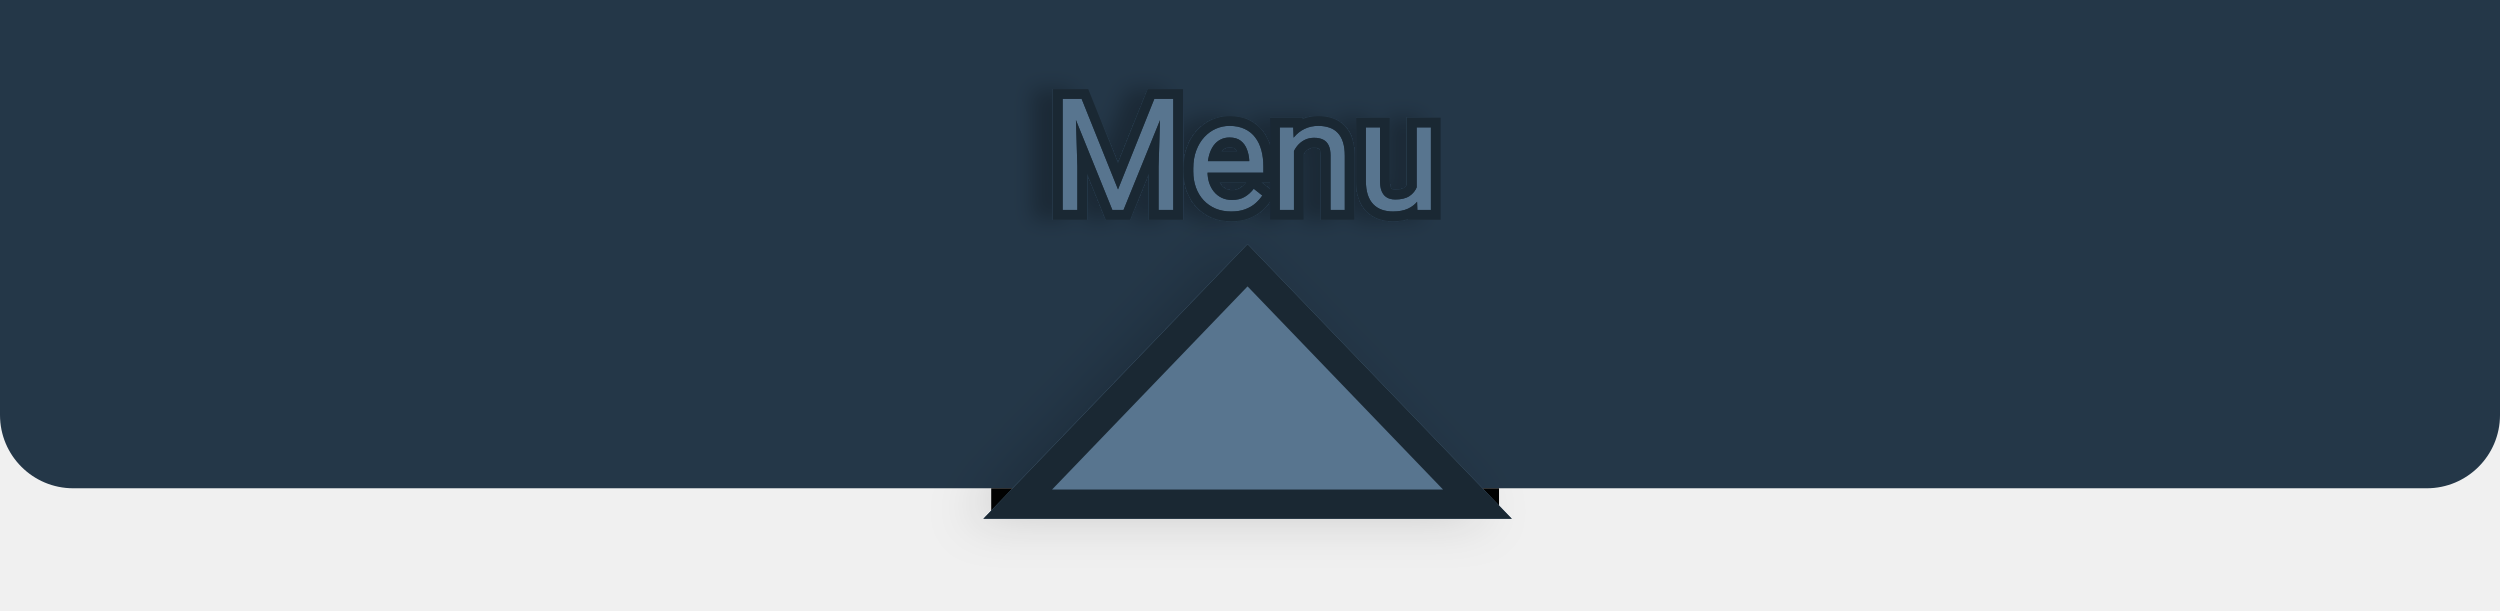
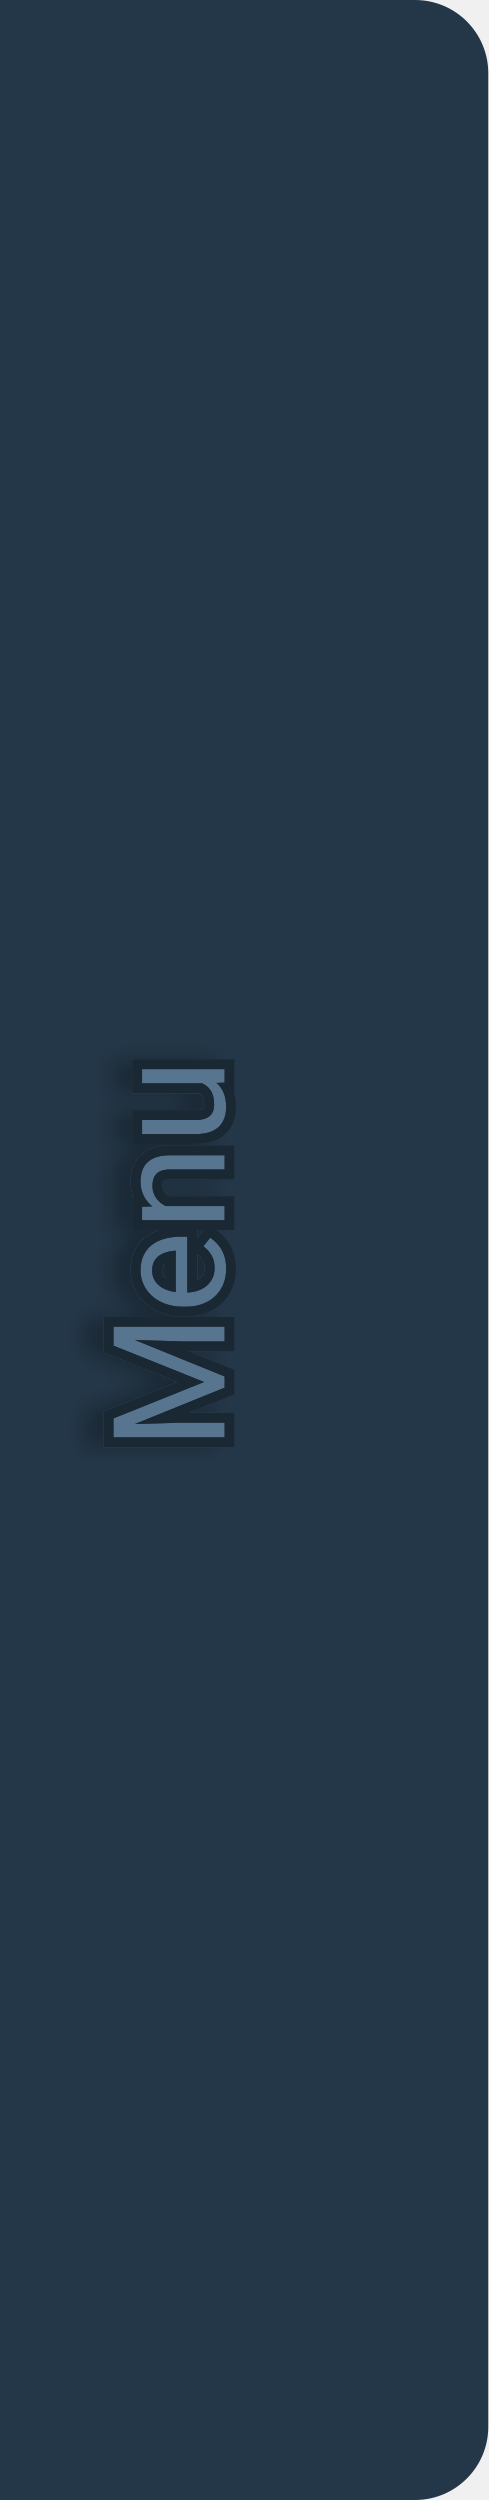
- <svg xmlns="http://www.w3.org/2000/svg" width="512" height="125" viewBox="0 0 512 125" fill="none">
-   <path d="M512 0V85C512 93.284 505.284 100 497 100L15 100C6.716 100 0 93.284 0 85V0L512 0Z" fill="#243748" />
-   <rect x="307" y="100" width="6" height="104" transform="rotate(90 307 100)" fill="#010202" />
-   <g filter="url(#filter0_d_23_1703)">
-     <mask id="path-3-outside-1_23_1703" maskUnits="userSpaceOnUse" x="215" y="18" width="81" height="28" fill="black">
-       <rect fill="white" x="215" y="18" width="81" height="28" />
-       <path d="M218.594 20.25H221.516L228.969 38.797L236.406 20.25H239.344L230.094 43H227.812L218.594 20.25ZM217.641 20.25H220.219L220.641 34.125V43H217.641V20.25ZM237.703 20.25H240.281V43H237.281V34.125L237.703 20.25ZM252.156 43.312C250.979 43.312 249.911 43.115 248.953 42.719C248.005 42.312 247.188 41.745 246.5 41.016C245.823 40.286 245.302 39.422 244.938 38.422C244.573 37.422 244.391 36.328 244.391 35.141V34.484C244.391 33.109 244.594 31.885 245 30.812C245.406 29.729 245.958 28.812 246.656 28.062C247.354 27.312 248.146 26.745 249.031 26.359C249.917 25.974 250.833 25.781 251.781 25.781C252.99 25.781 254.031 25.99 254.906 26.406C255.792 26.823 256.516 27.406 257.078 28.156C257.641 28.896 258.057 29.771 258.328 30.781C258.599 31.781 258.734 32.875 258.734 34.062V35.359H246.109V33H255.844V32.781C255.802 32.031 255.646 31.302 255.375 30.594C255.115 29.885 254.698 29.302 254.125 28.844C253.552 28.385 252.771 28.156 251.781 28.156C251.125 28.156 250.521 28.297 249.969 28.578C249.417 28.849 248.943 29.255 248.547 29.797C248.151 30.338 247.844 31 247.625 31.781C247.406 32.562 247.297 33.464 247.297 34.484V35.141C247.297 35.943 247.406 36.698 247.625 37.406C247.854 38.104 248.182 38.719 248.609 39.25C249.047 39.781 249.573 40.198 250.188 40.5C250.812 40.802 251.521 40.953 252.312 40.953C253.333 40.953 254.198 40.745 254.906 40.328C255.615 39.911 256.234 39.354 256.766 38.656L258.516 40.047C258.151 40.599 257.688 41.125 257.125 41.625C256.562 42.125 255.87 42.531 255.047 42.844C254.234 43.156 253.271 43.312 252.156 43.312ZM265 29.703V43H262.109V26.094H264.844L265 29.703ZM264.312 33.906L263.109 33.859C263.12 32.703 263.292 31.635 263.625 30.656C263.958 29.667 264.427 28.807 265.031 28.078C265.635 27.349 266.354 26.787 267.188 26.391C268.031 25.984 268.964 25.781 269.984 25.781C270.818 25.781 271.568 25.896 272.234 26.125C272.901 26.344 273.469 26.698 273.938 27.188C274.417 27.677 274.781 28.312 275.031 29.094C275.281 29.865 275.406 30.807 275.406 31.922V43H272.5V31.891C272.5 31.005 272.37 30.297 272.109 29.766C271.849 29.224 271.469 28.833 270.969 28.594C270.469 28.344 269.854 28.219 269.125 28.219C268.406 28.219 267.75 28.37 267.156 28.672C266.573 28.974 266.068 29.391 265.641 29.922C265.224 30.453 264.896 31.062 264.656 31.75C264.427 32.427 264.312 33.146 264.312 33.906ZM290.141 39.094V26.094H293.047V43H290.281L290.141 39.094ZM290.688 35.531L291.891 35.5C291.891 36.625 291.771 37.667 291.531 38.625C291.302 39.573 290.927 40.396 290.406 41.094C289.885 41.792 289.203 42.339 288.359 42.734C287.516 43.12 286.49 43.312 285.281 43.312C284.458 43.312 283.703 43.193 283.016 42.953C282.339 42.714 281.755 42.344 281.266 41.844C280.776 41.344 280.396 40.693 280.125 39.891C279.865 39.089 279.734 38.125 279.734 37V26.094H282.625V37.031C282.625 37.792 282.708 38.422 282.875 38.922C283.052 39.411 283.286 39.802 283.578 40.094C283.88 40.375 284.214 40.573 284.578 40.688C284.953 40.802 285.339 40.859 285.734 40.859C286.964 40.859 287.938 40.625 288.656 40.156C289.375 39.677 289.891 39.036 290.203 38.234C290.526 37.422 290.688 36.521 290.688 35.531Z" />
+ <svg xmlns="http://www.w3.org/2000/svg" width="100" height="512" viewBox="0 0 100 512" fill="none">
+   <path d="M0 0H85C93.284 0 100 6.716 100 15V497C100 505.284 93.284 512 85 512H0V0Z" fill="#243748" />
+   <g filter="url(#filter0_d_12_604)">
+     <mask id="path-2-outside-1_12_604" maskUnits="userSpaceOnUse" x="21" y="216" width="28" height="81" fill="black">
+       <rect fill="white" x="21" y="216" width="28" height="81" />
+       <path d="M23.25 293.406V290.484L41.797 283.031L23.25 275.594V272.656L46 281.906V284.188L23.25 293.406ZM23.25 294.359V291.781L37.125 291.359H46V294.359H23.25ZM23.25 274.297V271.719H46V274.719H37.125L23.25 274.297ZM46.312 259.844C46.312 261.021 46.115 262.089 45.719 263.047C45.312 263.995 44.745 264.812 44.016 265.5C43.286 266.177 42.422 266.698 41.422 267.062C40.422 267.427 39.328 267.609 38.141 267.609H37.484C36.109 267.609 34.885 267.406 33.812 267C32.729 266.594 31.812 266.042 31.062 265.344C30.312 264.646 29.745 263.854 29.359 262.969C28.974 262.083 28.781 261.167 28.781 260.219C28.781 259.01 28.99 257.969 29.406 257.094C29.823 256.208 30.406 255.484 31.156 254.922C31.896 254.359 32.771 253.943 33.781 253.672C34.781 253.401 35.875 253.266 37.062 253.266H38.359V265.891H36V256.156H35.781C35.031 256.198 34.302 256.354 33.594 256.625C32.885 256.885 32.302 257.302 31.844 257.875C31.385 258.448 31.156 259.229 31.156 260.219C31.156 260.875 31.297 261.479 31.578 262.031C31.849 262.583 32.255 263.057 32.797 263.453C33.339 263.849 34 264.156 34.781 264.375C35.562 264.594 36.464 264.703 37.484 264.703H38.141C38.943 264.703 39.698 264.594 40.406 264.375C41.104 264.146 41.719 263.818 42.25 263.391C42.781 262.953 43.198 262.427 43.5 261.812C43.802 261.188 43.953 260.479 43.953 259.688C43.953 258.667 43.745 257.802 43.328 257.094C42.911 256.385 42.354 255.766 41.656 255.234L43.047 253.484C43.599 253.849 44.125 254.312 44.625 254.875C45.125 255.438 45.531 256.13 45.844 256.953C46.156 257.766 46.312 258.729 46.312 259.844ZM32.703 247H46V249.891H29.094V247.156L32.703 247ZM36.906 247.688L36.859 248.891C35.703 248.88 34.635 248.708 33.656 248.375C32.667 248.042 31.807 247.573 31.078 246.969C30.349 246.365 29.787 245.646 29.391 244.812C28.984 243.969 28.781 243.036 28.781 242.016C28.781 241.182 28.896 240.432 29.125 239.766C29.344 239.099 29.698 238.531 30.188 238.062C30.677 237.583 31.312 237.219 32.094 236.969C32.865 236.719 33.807 236.594 34.922 236.594H46V239.5H34.891C34.005 239.5 33.297 239.63 32.766 239.891C32.224 240.151 31.833 240.531 31.594 241.031C31.344 241.531 31.219 242.146 31.219 242.875C31.219 243.594 31.37 244.25 31.672 244.844C31.974 245.427 32.391 245.932 32.922 246.359C33.453 246.776 34.062 247.104 34.75 247.344C35.427 247.573 36.146 247.688 36.906 247.688ZM42.094 221.859H29.094V218.953H46V221.719L42.094 221.859ZM38.531 221.312L38.5 220.109C39.625 220.109 40.667 220.229 41.625 220.469C42.573 220.698 43.396 221.073 44.094 221.594C44.792 222.115 45.339 222.797 45.734 223.641C46.12 224.484 46.312 225.51 46.312 226.719C46.312 227.542 46.193 228.297 45.953 228.984C45.714 229.661 45.344 230.245 44.844 230.734C44.344 231.224 43.693 231.604 42.891 231.875C42.089 232.135 41.125 232.266 40 232.266H29.094V229.375H40.031C40.792 229.375 41.422 229.292 41.922 229.125C42.411 228.948 42.802 228.714 43.094 228.422C43.375 228.12 43.573 227.786 43.688 227.422C43.802 227.047 43.859 226.661 43.859 226.266C43.859 225.036 43.625 224.062 43.156 223.344C42.677 222.625 42.036 222.109 41.234 221.797C40.422 221.474 39.521 221.312 38.531 221.312Z" />
    </mask>
-     <path d="M218.594 20.25H221.516L228.969 38.797L236.406 20.25H239.344L230.094 43H227.812L218.594 20.25ZM217.641 20.25H220.219L220.641 34.125V43H217.641V20.25ZM237.703 20.25H240.281V43H237.281V34.125L237.703 20.25ZM252.156 43.312C250.979 43.312 249.911 43.115 248.953 42.719C248.005 42.312 247.188 41.745 246.5 41.016C245.823 40.286 245.302 39.422 244.938 38.422C244.573 37.422 244.391 36.328 244.391 35.141V34.484C244.391 33.109 244.594 31.885 245 30.812C245.406 29.729 245.958 28.812 246.656 28.062C247.354 27.312 248.146 26.745 249.031 26.359C249.917 25.974 250.833 25.781 251.781 25.781C252.99 25.781 254.031 25.99 254.906 26.406C255.792 26.823 256.516 27.406 257.078 28.156C257.641 28.896 258.057 29.771 258.328 30.781C258.599 31.781 258.734 32.875 258.734 34.062V35.359H246.109V33H255.844V32.781C255.802 32.031 255.646 31.302 255.375 30.594C255.115 29.885 254.698 29.302 254.125 28.844C253.552 28.385 252.771 28.156 251.781 28.156C251.125 28.156 250.521 28.297 249.969 28.578C249.417 28.849 248.943 29.255 248.547 29.797C248.151 30.338 247.844 31 247.625 31.781C247.406 32.562 247.297 33.464 247.297 34.484V35.141C247.297 35.943 247.406 36.698 247.625 37.406C247.854 38.104 248.182 38.719 248.609 39.25C249.047 39.781 249.573 40.198 250.188 40.5C250.812 40.802 251.521 40.953 252.312 40.953C253.333 40.953 254.198 40.745 254.906 40.328C255.615 39.911 256.234 39.354 256.766 38.656L258.516 40.047C258.151 40.599 257.688 41.125 257.125 41.625C256.562 42.125 255.87 42.531 255.047 42.844C254.234 43.156 253.271 43.312 252.156 43.312ZM265 29.703V43H262.109V26.094H264.844L265 29.703ZM264.312 33.906L263.109 33.859C263.12 32.703 263.292 31.635 263.625 30.656C263.958 29.667 264.427 28.807 265.031 28.078C265.635 27.349 266.354 26.787 267.188 26.391C268.031 25.984 268.964 25.781 269.984 25.781C270.818 25.781 271.568 25.896 272.234 26.125C272.901 26.344 273.469 26.698 273.938 27.188C274.417 27.677 274.781 28.312 275.031 29.094C275.281 29.865 275.406 30.807 275.406 31.922V43H272.5V31.891C272.5 31.005 272.37 30.297 272.109 29.766C271.849 29.224 271.469 28.833 270.969 28.594C270.469 28.344 269.854 28.219 269.125 28.219C268.406 28.219 267.75 28.37 267.156 28.672C266.573 28.974 266.068 29.391 265.641 29.922C265.224 30.453 264.896 31.062 264.656 31.75C264.427 32.427 264.312 33.146 264.312 33.906ZM290.141 39.094V26.094H293.047V43H290.281L290.141 39.094ZM290.688 35.531L291.891 35.5C291.891 36.625 291.771 37.667 291.531 38.625C291.302 39.573 290.927 40.396 290.406 41.094C289.885 41.792 289.203 42.339 288.359 42.734C287.516 43.12 286.49 43.312 285.281 43.312C284.458 43.312 283.703 43.193 283.016 42.953C282.339 42.714 281.755 42.344 281.266 41.844C280.776 41.344 280.396 40.693 280.125 39.891C279.865 39.089 279.734 38.125 279.734 37V26.094H282.625V37.031C282.625 37.792 282.708 38.422 282.875 38.922C283.052 39.411 283.286 39.802 283.578 40.094C283.88 40.375 284.214 40.573 284.578 40.688C284.953 40.802 285.339 40.859 285.734 40.859C286.964 40.859 287.938 40.625 288.656 40.156C289.375 39.677 289.891 39.036 290.203 38.234C290.526 37.422 290.688 36.521 290.688 35.531Z" fill="#58758F" />
-     <path d="M218.594 20.25V18.25H215.625L216.74 21.001L218.594 20.25ZM221.516 20.25L223.371 19.504L222.867 18.25H221.516V20.25ZM228.969 38.797L227.113 39.543L228.971 44.166L230.825 39.541L228.969 38.797ZM236.406 20.25V18.25H235.053L234.55 19.506L236.406 20.25ZM239.344 20.25L241.196 21.003L242.316 18.25H239.344V20.25ZM230.094 43V45H231.44L231.946 43.753L230.094 43ZM227.812 43L225.959 43.751L226.465 45H227.812V43ZM217.641 20.25V18.25H215.641V20.25H217.641ZM220.219 20.25L222.218 20.189L222.159 18.25H220.219V20.25ZM220.641 34.125H222.641V34.095L222.64 34.064L220.641 34.125ZM220.641 43V45H222.641V43H220.641ZM217.641 43H215.641V45H217.641V43ZM237.703 20.25V18.25H235.763L235.704 20.189L237.703 20.25ZM240.281 20.25H242.281V18.25H240.281V20.25ZM240.281 43V45H242.281V43H240.281ZM237.281 43H235.281V45H237.281V43ZM237.281 34.125L235.282 34.064L235.281 34.095V34.125H237.281ZM218.594 22.25H221.516V18.25H218.594V22.25ZM219.66 20.996L227.113 39.543L230.825 38.051L223.371 19.504L219.66 20.996ZM230.825 39.541L238.263 20.994L234.55 19.506L227.112 38.053L230.825 39.541ZM236.406 22.25H239.344V18.25H236.406V22.25ZM237.491 19.497L228.241 42.247L231.946 43.753L241.196 21.003L237.491 19.497ZM230.094 41H227.812V45H230.094V41ZM229.666 42.249L220.447 19.499L216.74 21.001L225.959 43.751L229.666 42.249ZM217.641 22.25H220.219V18.25H217.641V22.25ZM218.22 20.311L218.642 34.186L222.64 34.064L222.218 20.189L218.22 20.311ZM218.641 34.125V43H222.641V34.125H218.641ZM220.641 41H217.641V45H220.641V41ZM219.641 43V20.25H215.641V43H219.641ZM237.703 22.25H240.281V18.25H237.703V22.25ZM238.281 20.25V43H242.281V20.25H238.281ZM240.281 41H237.281V45H240.281V41ZM239.281 43V34.125H235.281V43H239.281ZM239.28 34.186L239.702 20.311L235.704 20.189L235.282 34.064L239.28 34.186ZM248.953 42.719L248.165 44.557L248.177 44.562L248.19 44.567L248.953 42.719ZM246.5 41.016L245.034 42.377L245.04 42.382L245.045 42.388L246.5 41.016ZM244.938 38.422L243.058 39.107L244.938 38.422ZM245 30.812L246.87 31.521L246.873 31.515L245 30.812ZM246.656 28.062L245.192 26.7L246.656 28.062ZM254.906 26.406L254.046 28.212L254.055 28.216L254.906 26.406ZM257.078 28.156L255.478 29.356L255.486 29.367L257.078 28.156ZM258.328 30.781L256.396 31.299L256.398 31.304L258.328 30.781ZM258.734 35.359V37.359H260.734V35.359H258.734ZM246.109 35.359H244.109V37.359H246.109V35.359ZM246.109 33V31H244.109V33H246.109ZM255.844 33V35H257.844V33H255.844ZM255.844 32.781H257.844V32.726L257.841 32.67L255.844 32.781ZM255.375 30.594L253.498 31.284L253.502 31.296L253.507 31.308L255.375 30.594ZM249.969 28.578L250.85 30.374L250.863 30.367L250.877 30.36L249.969 28.578ZM247.625 37.406L245.714 37.996L245.719 38.013L245.725 38.03L247.625 37.406ZM248.609 39.25L247.051 40.503L247.058 40.512L247.066 40.521L248.609 39.25ZM250.188 40.5L249.305 42.295L249.317 42.301L250.188 40.5ZM256.766 38.656L258.01 37.09L256.411 35.82L255.174 37.445L256.766 38.656ZM258.516 40.047L260.185 41.149L261.194 39.621L259.76 38.481L258.516 40.047ZM255.047 42.844L254.337 40.974L254.329 40.977L255.047 42.844ZM252.156 41.312C251.206 41.312 250.402 41.153 249.717 40.87L248.19 44.567C249.421 45.076 250.752 45.312 252.156 45.312V41.312ZM249.741 40.88C249.038 40.579 248.449 40.167 247.955 39.644L245.045 42.388C245.926 43.322 246.973 44.046 248.165 44.557L249.741 40.88ZM247.966 39.655C247.482 39.134 247.096 38.504 246.817 37.737L243.058 39.107C243.508 40.34 244.163 41.439 245.034 42.377L247.966 39.655ZM246.817 37.737C246.541 36.98 246.391 36.121 246.391 35.141H242.391C242.391 36.535 242.605 37.864 243.058 39.107L246.817 37.737ZM246.391 35.141V34.484H242.391V35.141H246.391ZM246.391 34.484C246.391 33.304 246.565 32.327 246.87 31.521L243.13 30.104C242.623 31.444 242.391 32.914 242.391 34.484H246.391ZM246.873 31.515C247.199 30.645 247.622 29.96 248.12 29.425L245.192 26.7C244.295 27.665 243.614 28.814 243.127 30.11L246.873 31.515ZM248.12 29.425C248.643 28.864 249.211 28.462 249.829 28.193L248.233 24.526C247.08 25.027 246.066 25.761 245.192 26.7L248.12 29.425ZM249.829 28.193C250.468 27.915 251.113 27.781 251.781 27.781V23.781C250.553 23.781 249.365 24.033 248.233 24.526L249.829 28.193ZM251.781 27.781C252.764 27.781 253.498 27.951 254.046 28.212L255.766 24.601C254.565 24.028 253.216 23.781 251.781 23.781V27.781ZM254.055 28.216C254.658 28.5 255.12 28.879 255.478 29.356L258.678 26.956C257.911 25.933 256.925 25.146 255.758 24.597L254.055 28.216ZM255.486 29.367C255.873 29.875 256.184 30.508 256.396 31.299L260.26 30.263C259.93 29.034 259.408 27.916 258.67 26.945L255.486 29.367ZM256.398 31.304C256.616 32.111 256.734 33.026 256.734 34.062H260.734C260.734 32.724 260.582 31.452 260.259 30.258L256.398 31.304ZM256.734 34.062V35.359H260.734V34.062H256.734ZM258.734 33.359H246.109V37.359H258.734V33.359ZM248.109 35.359V33H244.109V35.359H248.109ZM246.109 35H255.844V31H246.109V35ZM257.844 33V32.781H253.844V33H257.844ZM257.841 32.67C257.787 31.712 257.587 30.779 257.243 29.88L253.507 31.308C253.705 31.825 253.817 32.351 253.847 32.892L257.841 32.67ZM257.252 29.904C256.87 28.863 256.241 27.975 255.374 27.282L252.876 30.405C253.155 30.629 253.36 30.908 253.498 31.284L257.252 29.904ZM255.374 27.282C254.341 26.455 253.067 26.156 251.781 26.156V30.156C252.475 30.156 252.764 30.316 252.876 30.405L255.374 27.282ZM251.781 26.156C250.829 26.156 249.911 26.363 249.061 26.796L250.877 30.36C251.131 30.231 251.421 30.156 251.781 30.156V26.156ZM249.088 26.782C248.219 27.209 247.501 27.838 246.932 28.617L250.162 30.977C250.384 30.672 250.614 30.489 250.85 30.374L249.088 26.782ZM246.932 28.617C246.369 29.387 245.969 30.277 245.699 31.242L249.551 32.321C249.718 31.723 249.933 31.29 250.162 30.977L246.932 28.617ZM245.699 31.242C245.42 32.237 245.297 33.326 245.297 34.484H249.297C249.297 33.601 249.392 32.888 249.551 32.321L245.699 31.242ZM245.297 34.484V35.141H249.297V34.484H245.297ZM245.297 35.141C245.297 36.126 245.432 37.082 245.714 37.996L249.536 36.816C249.381 36.314 249.297 35.759 249.297 35.141H245.297ZM245.725 38.03C246.023 38.939 246.461 39.77 247.051 40.503L250.168 37.997C249.903 37.667 249.685 37.27 249.525 36.782L245.725 38.03ZM247.066 40.521C247.683 41.271 248.434 41.867 249.305 42.295L251.07 38.705C250.712 38.529 250.411 38.291 250.153 37.979L247.066 40.521ZM249.317 42.301C250.249 42.751 251.262 42.953 252.312 42.953V38.953C251.78 38.953 251.376 38.853 251.058 38.699L249.317 42.301ZM252.312 42.953C253.604 42.953 254.838 42.688 255.92 42.052L253.892 38.604C253.557 38.801 253.062 38.953 252.312 38.953V42.953ZM255.92 42.052C256.867 41.495 257.679 40.758 258.357 39.868L255.174 37.445C254.79 37.95 254.362 38.328 253.892 38.604L255.92 42.052ZM255.521 40.222L257.271 41.613L259.76 38.481L258.01 37.09L255.521 40.222ZM256.847 38.945C256.59 39.333 256.246 39.73 255.796 40.13L258.454 43.12C259.129 42.52 259.712 41.864 260.185 41.149L256.847 38.945ZM255.796 40.13C255.443 40.444 254.97 40.733 254.337 40.974L255.757 44.714C256.769 44.329 257.682 43.806 258.454 43.12L255.796 40.13ZM254.329 40.977C253.8 41.181 253.091 41.312 252.156 41.312V45.312C253.451 45.312 254.669 45.132 255.765 44.71L254.329 40.977ZM265 29.703H267V29.66L266.998 29.617L265 29.703ZM265 43V45H267V43H265ZM262.109 43H260.109V45H262.109V43ZM262.109 26.094V24.094H260.109V26.094H262.109ZM264.844 26.094L266.842 26.007L266.759 24.094H264.844V26.094ZM264.312 33.906L264.235 35.905L266.312 35.986V33.906H264.312ZM263.109 33.859L261.109 33.841L261.092 35.782L263.032 35.858L263.109 33.859ZM263.625 30.656L265.518 31.301L265.52 31.295L263.625 30.656ZM267.188 26.391L268.046 28.197L268.055 28.193L267.188 26.391ZM272.234 26.125L271.584 28.016L271.597 28.021L271.611 28.025L272.234 26.125ZM273.938 27.188L272.493 28.571L272.5 28.579L272.508 28.586L273.938 27.188ZM275.031 29.094L273.126 29.703L273.129 29.711L275.031 29.094ZM275.406 43V45H277.406V43H275.406ZM272.5 43H270.5V45H272.5V43ZM272.109 29.766L270.307 30.632L270.31 30.639L270.314 30.646L272.109 29.766ZM270.969 28.594L270.074 30.383L270.089 30.39L270.105 30.397L270.969 28.594ZM267.156 28.672L266.249 26.889L266.243 26.893L266.237 26.896L267.156 28.672ZM265.641 29.922L264.082 28.669L264.074 28.678L264.067 28.688L265.641 29.922ZM264.656 31.75L262.768 31.092L262.765 31.1L262.762 31.109L264.656 31.75ZM263 29.703V43H267V29.703H263ZM265 41H262.109V45H265V41ZM264.109 43V26.094H260.109V43H264.109ZM262.109 28.094H264.844V24.094H262.109V28.094ZM262.846 26.18L263.002 29.79L266.998 29.617L266.842 26.007L262.846 26.18ZM264.39 31.908L263.187 31.861L263.032 35.858L264.235 35.905L264.39 31.908ZM265.109 33.877C265.118 32.91 265.261 32.056 265.518 31.301L261.732 30.012C261.322 31.215 261.122 32.497 261.109 33.841L265.109 33.877ZM265.52 31.295C265.783 30.514 266.139 29.876 266.571 29.354L263.491 26.802C262.715 27.739 262.133 28.82 261.73 30.018L265.52 31.295ZM266.571 29.354C266.995 28.843 267.483 28.465 268.046 28.197L266.329 24.584C265.226 25.108 264.276 25.855 263.491 26.802L266.571 29.354ZM268.055 28.193C268.604 27.928 269.236 27.781 269.984 27.781V23.781C268.691 23.781 267.458 24.041 266.32 24.589L268.055 28.193ZM269.984 27.781C270.636 27.781 271.161 27.871 271.584 28.016L272.885 24.234C271.974 23.921 271 23.781 269.984 23.781V27.781ZM271.611 28.025C271.977 28.145 272.259 28.327 272.493 28.571L275.382 25.804C274.678 25.069 273.825 24.542 272.858 24.225L271.611 28.025ZM272.508 28.586C272.731 28.814 272.953 29.161 273.126 29.703L276.936 28.484C276.61 27.464 276.103 26.541 275.367 25.789L272.508 28.586ZM273.129 29.711C273.295 30.223 273.406 30.944 273.406 31.922H277.406C277.406 30.671 277.267 29.506 276.934 28.477L273.129 29.711ZM273.406 31.922V43H277.406V31.922H273.406ZM275.406 41H272.5V45H275.406V41ZM274.5 43V31.891H270.5V43H274.5ZM274.5 31.891C274.5 30.839 274.35 29.793 273.905 28.885L270.314 30.646C270.39 30.801 270.5 31.172 270.5 31.891H274.5ZM273.912 28.899C273.472 27.984 272.779 27.243 271.833 26.79L270.105 30.397C270.159 30.424 270.226 30.464 270.307 30.632L273.912 28.899ZM271.863 26.805C271.014 26.38 270.074 26.219 269.125 26.219V30.219C269.635 30.219 269.923 30.307 270.074 30.383L271.863 26.805ZM269.125 26.219C268.116 26.219 267.146 26.433 266.249 26.889L268.063 30.454C268.354 30.306 268.696 30.219 269.125 30.219V26.219ZM266.237 26.896C265.397 27.331 264.677 27.929 264.082 28.669L267.199 31.175C267.459 30.852 267.749 30.617 268.076 30.448L266.237 26.896ZM264.067 28.688C263.504 29.405 263.074 30.213 262.768 31.092L266.545 32.408C266.718 31.912 266.944 31.501 267.214 31.156L264.067 28.688ZM262.762 31.109C262.458 32.005 262.312 32.942 262.312 33.906H266.312C266.312 33.35 266.396 32.849 266.551 32.391L262.762 31.109ZM290.141 39.094H288.141V39.13L288.142 39.166L290.141 39.094ZM290.141 26.094V24.094H288.141V26.094H290.141ZM293.047 26.094H295.047V24.094H293.047V26.094ZM293.047 43V45H295.047V43H293.047ZM290.281 43L288.283 43.072L288.352 45H290.281V43ZM290.688 35.531L290.636 33.532L288.688 33.583V35.531H290.688ZM291.891 35.5H293.891V33.447L291.839 33.501L291.891 35.5ZM291.531 38.625L289.591 38.14L289.589 38.148L289.587 38.155L291.531 38.625ZM288.359 42.734L289.19 44.554L289.2 44.549L289.209 44.545L288.359 42.734ZM283.016 42.953L282.348 44.839L282.357 44.842L283.016 42.953ZM280.125 39.891L278.223 40.508L278.226 40.519L278.23 40.531L280.125 39.891ZM279.734 26.094V24.094H277.734V26.094H279.734ZM282.625 26.094H284.625V24.094H282.625V26.094ZM282.875 38.922L280.978 39.554L280.986 39.578L280.994 39.602L282.875 38.922ZM283.578 40.094L282.164 41.508L282.189 41.533L282.215 41.557L283.578 40.094ZM284.578 40.688L283.978 42.596L283.986 42.598L283.994 42.6L284.578 40.688ZM288.656 40.156L289.749 41.831L289.757 41.826L289.766 41.82L288.656 40.156ZM290.203 38.234L288.344 37.496L288.34 37.508L290.203 38.234ZM292.141 39.094V26.094H288.141V39.094H292.141ZM290.141 28.094H293.047V24.094H290.141V28.094ZM291.047 26.094V43H295.047V26.094H291.047ZM293.047 41H290.281V45H293.047V41ZM292.28 42.928L292.139 39.022L288.142 39.166L288.283 43.072L292.28 42.928ZM290.739 37.531L291.943 37.499L291.839 33.501L290.636 33.532L290.739 37.531ZM289.891 35.5C289.891 36.484 289.786 37.36 289.591 38.14L293.472 39.11C293.756 37.973 293.891 36.766 293.891 35.5H289.891ZM289.587 38.155C289.414 38.872 289.144 39.441 288.803 39.898L292.009 42.29C292.71 41.351 293.19 40.274 293.475 39.095L289.587 38.155ZM288.803 39.898C288.493 40.313 288.077 40.657 287.51 40.924L289.209 44.545C290.329 44.02 291.278 43.27 292.009 42.29L288.803 39.898ZM287.528 40.915C287.012 41.151 286.286 41.312 285.281 41.312V45.312C286.693 45.312 288.019 45.088 289.19 44.554L287.528 40.915ZM285.281 41.312C284.654 41.312 284.124 41.221 283.674 41.065L282.357 44.842C283.282 45.164 284.263 45.312 285.281 45.312V41.312ZM283.683 41.068C283.286 40.927 282.965 40.721 282.695 40.444L279.837 43.243C280.545 43.967 281.391 44.5 282.348 44.839L283.683 41.068ZM282.695 40.444C282.455 40.2 282.214 39.827 282.02 39.251L278.23 40.531C278.577 41.559 279.097 42.488 279.837 43.243L282.695 40.444ZM282.027 39.273C281.849 38.724 281.734 37.981 281.734 37H277.734C277.734 38.269 277.88 39.453 278.223 40.508L282.027 39.273ZM281.734 37V26.094H277.734V37H281.734ZM279.734 28.094H282.625V24.094H279.734V28.094ZM280.625 26.094V37.031H284.625V26.094H280.625ZM280.625 37.031C280.625 37.92 280.72 38.782 280.978 39.554L284.772 38.289C284.697 38.062 284.625 37.663 284.625 37.031H280.625ZM280.994 39.602C281.246 40.297 281.618 40.962 282.164 41.508L284.992 38.679C284.955 38.642 284.858 38.525 284.756 38.242L280.994 39.602ZM282.215 41.557C282.718 42.025 283.307 42.385 283.978 42.596L285.178 38.779C285.12 38.761 285.043 38.725 284.941 38.63L282.215 41.557ZM283.994 42.6C284.56 42.773 285.142 42.859 285.734 42.859V38.859C285.535 38.859 285.346 38.831 285.163 38.775L283.994 42.6ZM285.734 42.859C287.192 42.859 288.593 42.585 289.749 41.831L287.564 38.481C287.282 38.665 286.735 38.859 285.734 38.859V42.859ZM289.766 41.82C290.825 41.114 291.605 40.147 292.067 38.96L288.34 37.508C288.177 37.926 287.925 38.24 287.547 38.492L289.766 41.82ZM292.062 38.973C292.49 37.897 292.688 36.741 292.688 35.531H288.688C288.688 36.301 288.563 36.947 288.345 37.496L292.062 38.973Z" fill="#1A2833" mask="url(#path-3-outside-1_23_1703)" />
-   </g>
-   <g filter="url(#filter1_d_23_1703)">
-     <path d="M255.5 50L309.627 106.25H201.373L255.5 50Z" fill="#58758F" />
-     <path d="M302.576 103.25H208.424L255.5 54.326L302.576 103.25Z" stroke="#1A2833" stroke-width="6" />
+     <path d="M23.25 293.406V290.484L41.797 283.031L23.25 275.594V272.656L46 281.906V284.188L23.25 293.406ZM23.25 294.359V291.781L37.125 291.359H46V294.359H23.25ZM23.25 274.297V271.719H46V274.719H37.125L23.25 274.297ZM46.312 259.844C46.312 261.021 46.115 262.089 45.719 263.047C45.312 263.995 44.745 264.812 44.016 265.5C43.286 266.177 42.422 266.698 41.422 267.062C40.422 267.427 39.328 267.609 38.141 267.609H37.484C36.109 267.609 34.885 267.406 33.812 267C32.729 266.594 31.812 266.042 31.062 265.344C30.312 264.646 29.745 263.854 29.359 262.969C28.974 262.083 28.781 261.167 28.781 260.219C28.781 259.01 28.99 257.969 29.406 257.094C29.823 256.208 30.406 255.484 31.156 254.922C31.896 254.359 32.771 253.943 33.781 253.672C34.781 253.401 35.875 253.266 37.062 253.266H38.359V265.891H36V256.156H35.781C35.031 256.198 34.302 256.354 33.594 256.625C32.885 256.885 32.302 257.302 31.844 257.875C31.385 258.448 31.156 259.229 31.156 260.219C31.156 260.875 31.297 261.479 31.578 262.031C31.849 262.583 32.255 263.057 32.797 263.453C33.339 263.849 34 264.156 34.781 264.375C35.562 264.594 36.464 264.703 37.484 264.703H38.141C38.943 264.703 39.698 264.594 40.406 264.375C41.104 264.146 41.719 263.818 42.25 263.391C42.781 262.953 43.198 262.427 43.5 261.812C43.802 261.188 43.953 260.479 43.953 259.688C43.953 258.667 43.745 257.802 43.328 257.094C42.911 256.385 42.354 255.766 41.656 255.234L43.047 253.484C43.599 253.849 44.125 254.312 44.625 254.875C45.125 255.438 45.531 256.13 45.844 256.953C46.156 257.766 46.312 258.729 46.312 259.844ZM32.703 247H46V249.891H29.094V247.156L32.703 247ZM36.906 247.688L36.859 248.891C35.703 248.88 34.635 248.708 33.656 248.375C32.667 248.042 31.807 247.573 31.078 246.969C30.349 246.365 29.787 245.646 29.391 244.812C28.984 243.969 28.781 243.036 28.781 242.016C28.781 241.182 28.896 240.432 29.125 239.766C29.344 239.099 29.698 238.531 30.188 238.062C30.677 237.583 31.312 237.219 32.094 236.969C32.865 236.719 33.807 236.594 34.922 236.594H46V239.5H34.891C34.005 239.5 33.297 239.63 32.766 239.891C32.224 240.151 31.833 240.531 31.594 241.031C31.344 241.531 31.219 242.146 31.219 242.875C31.219 243.594 31.37 244.25 31.672 244.844C31.974 245.427 32.391 245.932 32.922 246.359C33.453 246.776 34.062 247.104 34.75 247.344C35.427 247.573 36.146 247.688 36.906 247.688ZM42.094 221.859H29.094V218.953H46V221.719L42.094 221.859ZM38.531 221.312L38.5 220.109C39.625 220.109 40.667 220.229 41.625 220.469C42.573 220.698 43.396 221.073 44.094 221.594C44.792 222.115 45.339 222.797 45.734 223.641C46.12 224.484 46.312 225.51 46.312 226.719C46.312 227.542 46.193 228.297 45.953 228.984C45.714 229.661 45.344 230.245 44.844 230.734C44.344 231.224 43.693 231.604 42.891 231.875C42.089 232.135 41.125 232.266 40 232.266H29.094V229.375H40.031C40.792 229.375 41.422 229.292 41.922 229.125C42.411 228.948 42.802 228.714 43.094 228.422C43.375 228.12 43.573 227.786 43.688 227.422C43.802 227.047 43.859 226.661 43.859 226.266C43.859 225.036 43.625 224.062 43.156 223.344C42.677 222.625 42.036 222.109 41.234 221.797C40.422 221.474 39.521 221.312 38.531 221.312Z" fill="#58758F" />
+     <path d="M23.25 293.406H21.25V296.375L24.001 295.26L23.25 293.406ZM23.25 290.484L22.504 288.629L21.25 289.133V290.484H23.25ZM41.797 283.031L42.543 284.887L47.166 283.029L42.541 281.175L41.797 283.031ZM23.25 275.594H21.25V276.947L22.506 277.45L23.25 275.594ZM23.25 272.656L24.003 270.804L21.25 269.684V272.656H23.25ZM46 281.906H48V280.56L46.753 280.054L46 281.906ZM46 284.188L46.751 286.041L48 285.535V284.188H46ZM23.25 294.359H21.25V296.359H23.25V294.359ZM23.25 291.781L23.189 289.782L21.25 289.841V291.781H23.25ZM37.125 291.359V289.359H37.095L37.064 289.36L37.125 291.359ZM46 291.359H48V289.359H46V291.359ZM46 294.359V296.359H48V294.359H46ZM23.25 274.297H21.25V276.237L23.189 276.296L23.25 274.297ZM23.25 271.719V269.719H21.25V271.719H23.25ZM46 271.719H48V269.719H46V271.719ZM46 274.719V276.719H48V274.719H46ZM37.125 274.719L37.064 276.718L37.095 276.719H37.125V274.719ZM25.25 293.406V290.484H21.25V293.406H25.25ZM23.996 292.34L42.543 284.887L41.051 281.175L22.504 288.629L23.996 292.34ZM42.541 281.175L23.994 273.737L22.506 277.45L41.053 284.888L42.541 281.175ZM25.25 275.594V272.656H21.25V275.594H25.25ZM22.497 274.509L45.247 283.759L46.753 280.054L24.003 270.804L22.497 274.509ZM44 281.906V284.188H48V281.906H44ZM45.249 282.334L22.499 291.553L24.001 295.26L46.751 286.041L45.249 282.334ZM25.25 294.359V291.781H21.25V294.359H25.25ZM23.311 293.78L37.186 293.358L37.064 289.36L23.189 289.782L23.311 293.78ZM37.125 293.359H46V289.359H37.125V293.359ZM44 291.359V294.359H48V291.359H44ZM46 292.359H23.25V296.359H46V292.359ZM25.25 274.297V271.719H21.25V274.297H25.25ZM23.25 273.719H46V269.719H23.25V273.719ZM44 271.719V274.719H48V271.719H44ZM46 272.719H37.125V276.719H46V272.719ZM37.186 272.72L23.311 272.298L23.189 276.296L37.064 276.718L37.186 272.72ZM45.719 263.047L47.557 263.835L47.562 263.823L47.567 263.81L45.719 263.047ZM44.016 265.5L45.377 266.966L45.382 266.96L45.388 266.955L44.016 265.5ZM41.422 267.062L42.107 268.942L41.422 267.062ZM33.812 267L34.521 265.13L34.515 265.127L33.812 267ZM31.062 265.344L29.7 266.808L31.062 265.344ZM29.406 257.094L31.212 257.954L31.216 257.945L29.406 257.094ZM31.156 254.922L32.356 256.522L32.367 256.514L31.156 254.922ZM33.781 253.672L34.299 255.604L34.304 255.602L33.781 253.672ZM38.359 253.266H40.359V251.266H38.359V253.266ZM38.359 265.891V267.891H40.359V265.891H38.359ZM36 265.891H34V267.891H36V265.891ZM36 256.156H38V254.156H36V256.156ZM35.781 256.156V254.156H35.726L35.67 254.159L35.781 256.156ZM33.594 256.625L34.284 258.502L34.296 258.498L34.308 258.493L33.594 256.625ZM31.578 262.031L33.374 261.15L33.367 261.137L33.36 261.123L31.578 262.031ZM40.406 264.375L40.996 266.286L41.013 266.281L41.03 266.275L40.406 264.375ZM42.25 263.391L43.503 264.949L43.512 264.942L43.521 264.934L42.25 263.391ZM43.5 261.812L45.295 262.695L45.301 262.683L43.5 261.812ZM41.656 255.234L40.09 253.99L38.82 255.589L40.445 256.826L41.656 255.234ZM43.047 253.484L44.149 251.815L42.621 250.806L41.481 252.24L43.047 253.484ZM45.844 256.953L43.974 257.663L43.977 257.671L45.844 256.953ZM44.312 259.844C44.312 260.794 44.153 261.598 43.87 262.283L47.567 263.81C48.076 262.579 48.312 261.248 48.312 259.844H44.312ZM43.88 262.259C43.579 262.962 43.167 263.551 42.644 264.045L45.388 266.955C46.322 266.074 47.046 265.027 47.557 263.835L43.88 262.259ZM42.655 264.034C42.134 264.518 41.504 264.904 40.737 265.183L42.107 268.942C43.34 268.492 44.439 267.837 45.377 266.966L42.655 264.034ZM40.737 265.183C39.98 265.459 39.121 265.609 38.141 265.609V269.609C39.535 269.609 40.864 269.395 42.107 268.942L40.737 265.183ZM38.141 265.609H37.484V269.609H38.141V265.609ZM37.484 265.609C36.304 265.609 35.327 265.435 34.521 265.13L33.104 268.87C34.444 269.377 35.914 269.609 37.484 269.609V265.609ZM34.515 265.127C33.645 264.801 32.961 264.378 32.425 263.88L29.7 266.808C30.665 267.705 31.814 268.386 33.11 268.873L34.515 265.127ZM32.425 263.88C31.864 263.357 31.462 262.789 31.193 262.171L27.526 263.767C28.027 264.92 28.761 265.934 29.7 266.808L32.425 263.88ZM31.193 262.171C30.915 261.532 30.781 260.887 30.781 260.219H26.781C26.781 261.447 27.033 262.635 27.526 263.767L31.193 262.171ZM30.781 260.219C30.781 259.236 30.951 258.502 31.212 257.954L27.601 256.234C27.028 257.435 26.781 258.784 26.781 260.219H30.781ZM31.216 257.945C31.5 257.342 31.879 256.88 32.356 256.522L29.956 253.322C28.933 254.089 28.146 255.075 27.597 256.242L31.216 257.945ZM32.367 256.514C32.875 256.127 33.508 255.816 34.299 255.604L33.263 251.74C32.034 252.07 30.916 252.592 29.945 253.33L32.367 256.514ZM34.304 255.602C35.111 255.384 36.026 255.266 37.062 255.266V251.266C35.724 251.266 34.452 251.418 33.258 251.741L34.304 255.602ZM37.062 255.266H38.359V251.266H37.062V255.266ZM36.359 253.266V265.891H40.359V253.266H36.359ZM38.359 263.891H36V267.891H38.359V263.891ZM38 265.891V256.156H34V265.891H38ZM36 254.156H35.781V258.156H36V254.156ZM35.67 254.159C34.712 254.213 33.779 254.413 32.88 254.757L34.308 258.493C34.825 258.295 35.351 258.183 35.892 258.153L35.67 254.159ZM32.904 254.748C31.863 255.13 30.975 255.759 30.282 256.626L33.406 259.124C33.629 258.845 33.908 258.64 34.284 258.502L32.904 254.748ZM30.282 256.626C29.455 257.659 29.156 258.933 29.156 260.219H33.156C33.156 259.525 33.316 259.236 33.406 259.124L30.282 256.626ZM29.156 260.219C29.156 261.171 29.363 262.089 29.796 262.939L33.36 261.123C33.231 260.869 33.156 260.579 33.156 260.219H29.156ZM29.782 262.912C30.209 263.781 30.838 264.499 31.617 265.068L33.977 261.838C33.672 261.616 33.489 261.386 33.374 261.15L29.782 262.912ZM31.617 265.068C32.388 265.631 33.277 266.031 34.242 266.301L35.321 262.449C34.723 262.282 34.29 262.067 33.977 261.838L31.617 265.068ZM34.242 266.301C35.237 266.58 36.326 266.703 37.484 266.703V262.703C36.601 262.703 35.888 262.608 35.321 262.449L34.242 266.301ZM37.484 266.703H38.141V262.703H37.484V266.703ZM38.141 266.703C39.126 266.703 40.082 266.568 40.996 266.286L39.816 262.464C39.314 262.619 38.759 262.703 38.141 262.703V266.703ZM41.03 266.275C41.939 265.977 42.77 265.539 43.503 264.949L40.997 261.832C40.667 262.097 40.27 262.315 39.782 262.475L41.03 266.275ZM43.521 264.934C44.271 264.317 44.867 263.566 45.295 262.695L41.705 260.93C41.529 261.288 41.291 261.589 40.979 261.847L43.521 264.934ZM45.301 262.683C45.751 261.751 45.953 260.738 45.953 259.688H41.953C41.953 260.22 41.853 260.624 41.699 260.942L45.301 262.683ZM45.953 259.688C45.953 258.396 45.688 257.162 45.052 256.08L41.604 258.108C41.801 258.443 41.953 258.938 41.953 259.688H45.953ZM45.052 256.08C44.495 255.133 43.758 254.321 42.868 253.643L40.445 256.826C40.95 257.21 41.328 257.638 41.604 258.108L45.052 256.08ZM43.222 256.479L44.613 254.729L41.481 252.24L40.09 253.99L43.222 256.479ZM41.945 255.153C42.333 255.41 42.73 255.754 43.13 256.204L46.12 253.546C45.52 252.871 44.864 252.288 44.149 251.815L41.945 255.153ZM43.13 256.204C43.444 256.557 43.733 257.03 43.974 257.663L47.714 256.243C47.329 255.231 46.806 254.318 46.12 253.546L43.13 256.204ZM43.977 257.671C44.181 258.2 44.312 258.909 44.312 259.844H48.312C48.312 258.549 48.132 257.331 47.71 256.235L43.977 257.671ZM32.703 247V245H32.66L32.617 245.002L32.703 247ZM46 247H48V245H46V247ZM46 249.891V251.891H48V249.891H46ZM29.094 249.891H27.094V251.891H29.094V249.891ZM29.094 247.156L29.007 245.158L27.094 245.241V247.156H29.094ZM36.906 247.688L38.905 247.765L38.986 245.688H36.906V247.688ZM36.859 248.891L36.841 250.891L38.782 250.908L38.858 248.968L36.859 248.891ZM33.656 248.375L34.301 246.482L34.295 246.48L33.656 248.375ZM29.391 244.812L31.197 243.954L31.193 243.945L29.391 244.812ZM29.125 239.766L31.016 240.416L31.021 240.403L31.025 240.389L29.125 239.766ZM30.188 238.062L31.571 239.507L31.579 239.5L31.586 239.492L30.188 238.062ZM32.094 236.969L32.703 238.874L32.711 238.871L32.094 236.969ZM46 236.594H48V234.594H46V236.594ZM46 239.5V241.5H48V239.5H46ZM32.766 239.891L33.632 241.693L33.639 241.69L33.646 241.686L32.766 239.891ZM31.594 241.031L33.383 241.926L33.39 241.911L33.397 241.895L31.594 241.031ZM31.672 244.844L29.889 245.751L29.893 245.757L29.896 245.763L31.672 244.844ZM32.922 246.359L31.669 247.918L31.678 247.926L31.688 247.933L32.922 246.359ZM34.75 247.344L34.092 249.232L34.1 249.235L34.109 249.238L34.75 247.344ZM32.703 249H46V245H32.703V249ZM44 247V249.891H48V247H44ZM46 247.891H29.094V251.891H46V247.891ZM31.094 249.891V247.156H27.094V249.891H31.094ZM29.18 249.154L32.79 248.998L32.617 245.002L29.007 245.158L29.18 249.154ZM34.908 247.61L34.861 248.813L38.858 248.968L38.905 247.765L34.908 247.61ZM36.877 246.891C35.91 246.882 35.056 246.739 34.301 246.482L33.012 250.268C34.215 250.678 35.497 250.878 36.841 250.891L36.877 246.891ZM34.295 246.48C33.514 246.217 32.876 245.861 32.354 245.429L29.802 248.509C30.739 249.285 31.82 249.867 33.018 250.27L34.295 246.48ZM32.354 245.429C31.843 245.005 31.465 244.517 31.197 243.954L27.584 245.671C28.108 246.774 28.855 247.724 29.802 248.509L32.354 245.429ZM31.193 243.945C30.928 243.396 30.781 242.764 30.781 242.016H26.781C26.781 243.309 27.041 244.542 27.589 245.68L31.193 243.945ZM30.781 242.016C30.781 241.364 30.871 240.839 31.016 240.416L27.234 239.115C26.921 240.026 26.781 241 26.781 242.016H30.781ZM31.025 240.389C31.145 240.023 31.327 239.741 31.571 239.507L28.804 236.618C28.069 237.322 27.542 238.175 27.225 239.142L31.025 240.389ZM31.586 239.492C31.814 239.269 32.161 239.047 32.703 238.874L31.484 235.064C30.464 235.39 29.541 235.897 28.789 236.633L31.586 239.492ZM32.711 238.871C33.223 238.705 33.944 238.594 34.922 238.594V234.594C33.671 234.594 32.506 234.733 31.477 235.066L32.711 238.871ZM34.922 238.594H46V234.594H34.922V238.594ZM44 236.594V239.5H48L48 236.594H44ZM46 237.5H34.891V241.5H46V237.5ZM34.891 237.5C33.839 237.5 32.793 237.65 31.885 238.095L33.646 241.686C33.801 241.61 34.172 241.5 34.891 241.5V237.5ZM31.899 238.088C30.984 238.528 30.243 239.221 29.79 240.167L33.397 241.895C33.423 241.841 33.464 241.774 33.632 241.693L31.899 238.088ZM29.805 240.137C29.38 240.986 29.219 241.926 29.219 242.875H33.219C33.219 242.365 33.307 242.077 33.383 241.926L29.805 240.137ZM29.219 242.875C29.219 243.884 29.433 244.854 29.889 245.751L33.454 243.937C33.306 243.646 33.219 243.304 33.219 242.875H29.219ZM29.896 245.763C30.331 246.603 30.929 247.323 31.669 247.918L34.175 244.801C33.852 244.541 33.617 244.251 33.448 243.924L29.896 245.763ZM31.688 247.933C32.405 248.496 33.213 248.926 34.092 249.232L35.408 245.455C34.912 245.282 34.501 245.056 34.156 244.786L31.688 247.933ZM34.109 249.238C35.005 249.542 35.942 249.688 36.906 249.688V245.688C36.35 245.688 35.849 245.604 35.391 245.449L34.109 249.238ZM42.094 221.859V223.859H42.13L42.166 223.858L42.094 221.859ZM29.094 221.859H27.094V223.859H29.094V221.859ZM29.094 218.953V216.953H27.094V218.953H29.094ZM46 218.953H48V216.953H46V218.953ZM46 221.719L46.072 223.717L48 223.648V221.719H46ZM38.531 221.312L36.532 221.364L36.583 223.312H38.531V221.312ZM38.5 220.109V218.109H36.447L36.501 220.161L38.5 220.109ZM41.625 220.469L41.14 222.409L41.148 222.411L41.155 222.413L41.625 220.469ZM45.734 223.641L47.554 222.81L47.549 222.8L47.545 222.791L45.734 223.641ZM45.953 228.984L47.839 229.652L47.842 229.643L45.953 228.984ZM42.891 231.875L43.508 233.777L43.519 233.774L43.531 233.77L42.891 231.875ZM29.094 232.266H27.094V234.266H29.094V232.266ZM29.094 229.375V227.375H27.094V229.375H29.094ZM41.922 229.125L42.554 231.022L42.578 231.014L42.602 231.006L41.922 229.125ZM43.094 228.422L44.508 229.836L44.533 229.811L44.557 229.785L43.094 228.422ZM43.688 227.422L45.596 228.022L45.598 228.014L45.6 228.006L43.688 227.422ZM43.156 223.344L44.831 222.251L44.826 222.243L44.82 222.234L43.156 223.344ZM41.234 221.797L40.496 223.656L40.508 223.66L41.234 221.797ZM42.094 219.859H29.094V223.859H42.094V219.859ZM31.094 221.859V218.953H27.094V221.859H31.094ZM29.094 220.953H46V216.953H29.094V220.953ZM44 218.953V221.719H48V218.953H44ZM45.928 219.72L42.022 219.861L42.166 223.858L46.072 223.717L45.928 219.72ZM40.531 221.261L40.499 220.057L36.501 220.161L36.532 221.364L40.531 221.261ZM38.5 222.109C39.484 222.109 40.36 222.214 41.14 222.409L42.11 218.528C40.973 218.244 39.766 218.109 38.5 218.109V222.109ZM41.155 222.413C41.872 222.586 42.441 222.856 42.898 223.197L45.29 219.991C44.351 219.29 43.274 218.81 42.095 218.525L41.155 222.413ZM42.898 223.197C43.313 223.507 43.657 223.923 43.924 224.49L47.545 222.791C47.02 221.671 46.27 220.722 45.29 219.991L42.898 223.197ZM43.915 224.472C44.151 224.988 44.312 225.714 44.312 226.719H48.312C48.312 225.307 48.088 223.981 47.554 222.81L43.915 224.472ZM44.312 226.719C44.312 227.346 44.221 227.876 44.065 228.326L47.842 229.643C48.164 228.718 48.312 227.737 48.312 226.719H44.312ZM44.068 228.317C43.927 228.714 43.721 229.035 43.444 229.305L46.243 232.163C46.967 231.455 47.5 230.609 47.839 229.652L44.068 228.317ZM43.444 229.305C43.2 229.545 42.827 229.786 42.251 229.98L43.531 233.77C44.559 233.423 45.488 232.903 46.243 232.163L43.444 229.305ZM42.273 229.973C41.724 230.151 40.981 230.266 40 230.266V234.266C41.269 234.266 42.453 234.12 43.508 233.777L42.273 229.973ZM40 230.266H29.094V234.266H40V230.266ZM31.094 232.266V229.375H27.094V232.266H31.094ZM29.094 231.375H40.031V227.375H29.094V231.375ZM40.031 231.375C40.92 231.375 41.782 231.28 42.554 231.022L41.289 227.228C41.062 227.303 40.663 227.375 40.031 227.375V231.375ZM42.602 231.006C43.297 230.754 43.962 230.382 44.508 229.836L41.679 227.008C41.642 227.045 41.525 227.142 41.242 227.244L42.602 231.006ZM44.557 229.785C45.025 229.282 45.385 228.693 45.596 228.022L41.779 226.822C41.761 226.88 41.725 226.957 41.63 227.059L44.557 229.785ZM45.6 228.006C45.773 227.44 45.859 226.858 45.859 226.266H41.859C41.859 226.465 41.831 226.654 41.775 226.837L45.6 228.006ZM45.859 226.266C45.859 224.808 45.585 223.407 44.831 222.251L41.481 224.436C41.665 224.718 41.859 225.265 41.859 226.266H45.859ZM44.82 222.234C44.114 221.175 43.147 220.395 41.96 219.933L40.508 223.66C40.926 223.823 41.24 224.075 41.492 224.453L44.82 222.234ZM41.973 219.938C40.897 219.51 39.741 219.312 38.531 219.312V223.312C39.301 223.312 39.947 223.437 40.496 223.655L41.973 219.938Z" fill="#1A2833" mask="url(#path-2-outside-1_12_604)" />
  </g>
  <defs>
-     <filter id="filter0_d_23_1703" x="207.625" y="14.25" width="87.421" height="35.062" filterUnits="userSpaceOnUse" color-interpolation-filters="sRGB">
+     <filter id="filter0_d_12_604" x="13.25" y="212.953" width="35.062" height="87.421" filterUnits="userSpaceOnUse" color-interpolation-filters="sRGB">
      <feFlood flood-opacity="0" result="BackgroundImageFix" />
      <feColorMatrix in="SourceAlpha" type="matrix" values="0 0 0 0 0 0 0 0 0 0 0 0 0 0 0 0 0 0 127 0" result="hardAlpha" />
      <feOffset dx="-4" />
      <feGaussianBlur stdDeviation="2" />
      <feComposite in2="hardAlpha" operator="out" />
      <feColorMatrix type="matrix" values="0 0 0 0 0 0 0 0 0 0 0 0 0 0 0 0 0 0 0.25 0" />
-       <feBlend mode="normal" in2="BackgroundImageFix" result="effect1_dropShadow_23_1703" />
-       <feBlend mode="normal" in="SourceGraphic" in2="effect1_dropShadow_23_1703" result="shape" />
-     </filter>
-     <filter id="filter1_d_23_1703" x="187.373" y="40" width="128.253" height="76.25" filterUnits="userSpaceOnUse" color-interpolation-filters="sRGB">
-       <feFlood flood-opacity="0" result="BackgroundImageFix" />
-       <feColorMatrix in="SourceAlpha" type="matrix" values="0 0 0 0 0 0 0 0 0 0 0 0 0 0 0 0 0 0 127 0" result="hardAlpha" />
-       <feOffset dx="-4" />
-       <feGaussianBlur stdDeviation="5" />
-       <feComposite in2="hardAlpha" operator="out" />
-       <feColorMatrix type="matrix" values="0 0 0 0 0 0 0 0 0 0 0 0 0 0 0 0 0 0 0.15 0" />
-       <feBlend mode="normal" in2="BackgroundImageFix" result="effect1_dropShadow_23_1703" />
-       <feBlend mode="normal" in="SourceGraphic" in2="effect1_dropShadow_23_1703" result="shape" />
+       <feBlend mode="normal" in2="BackgroundImageFix" result="effect1_dropShadow_12_604" />
+       <feBlend mode="normal" in="SourceGraphic" in2="effect1_dropShadow_12_604" result="shape" />
    </filter>
  </defs>
</svg>
